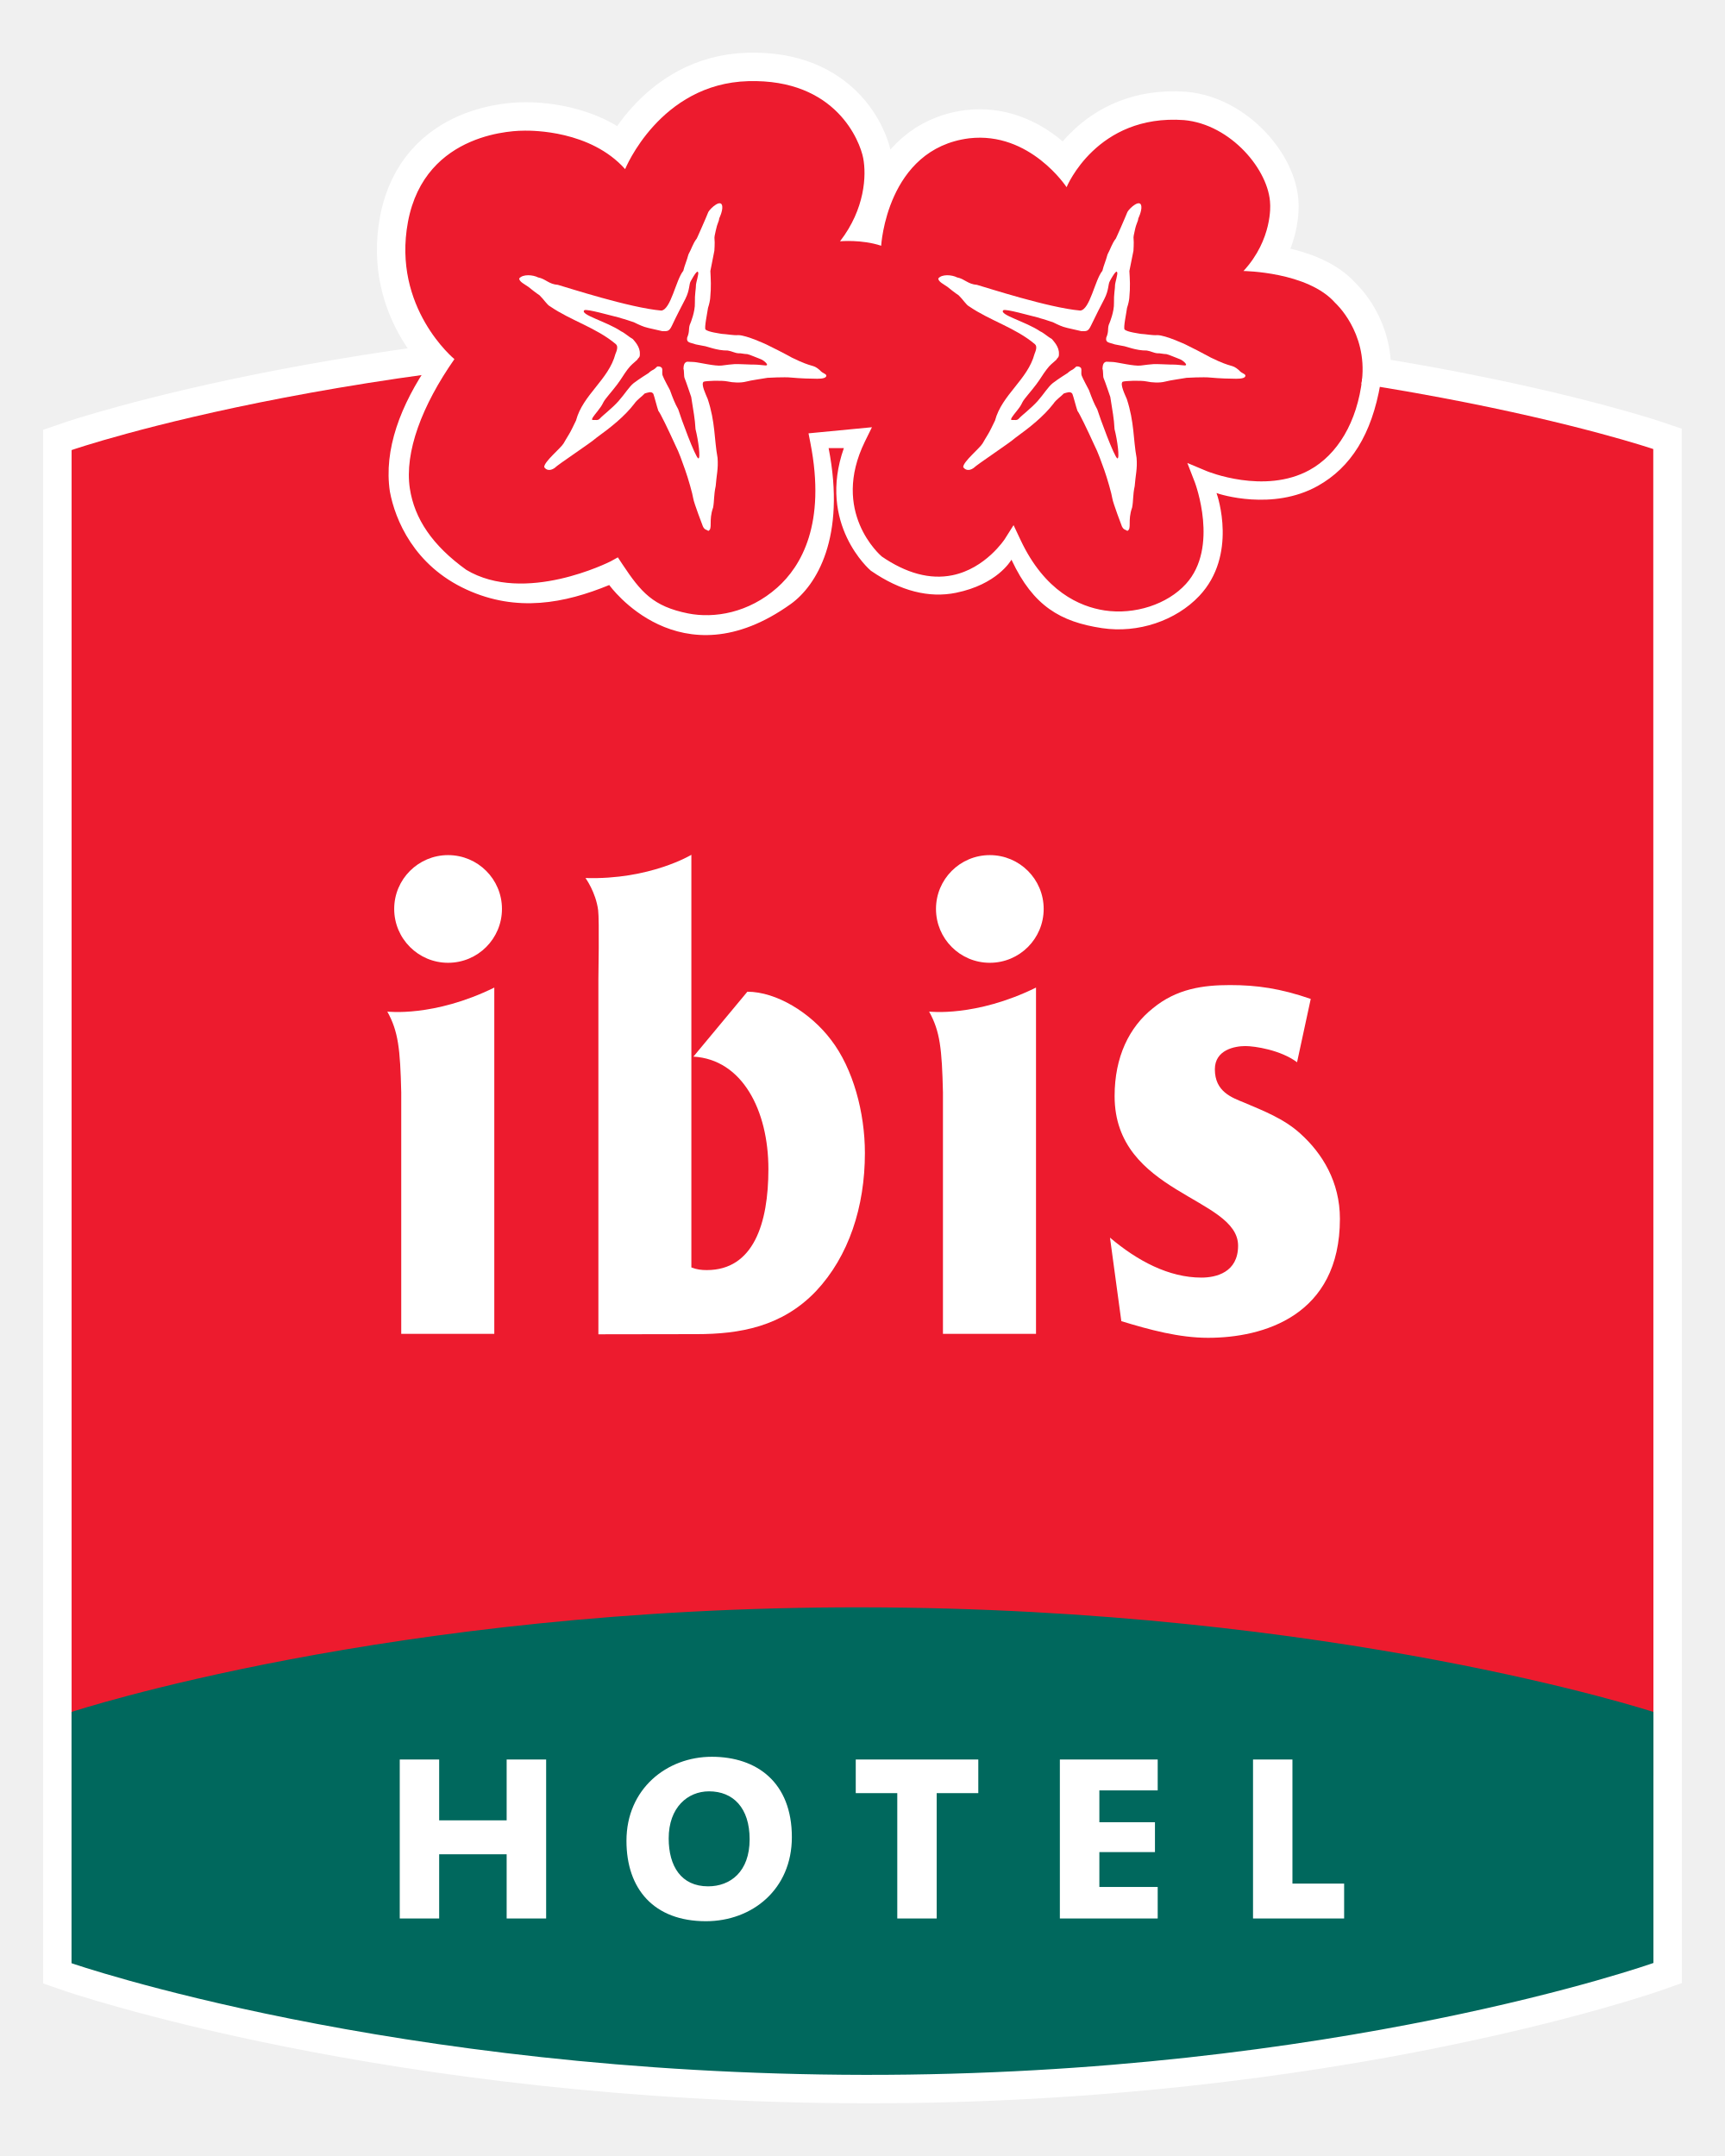
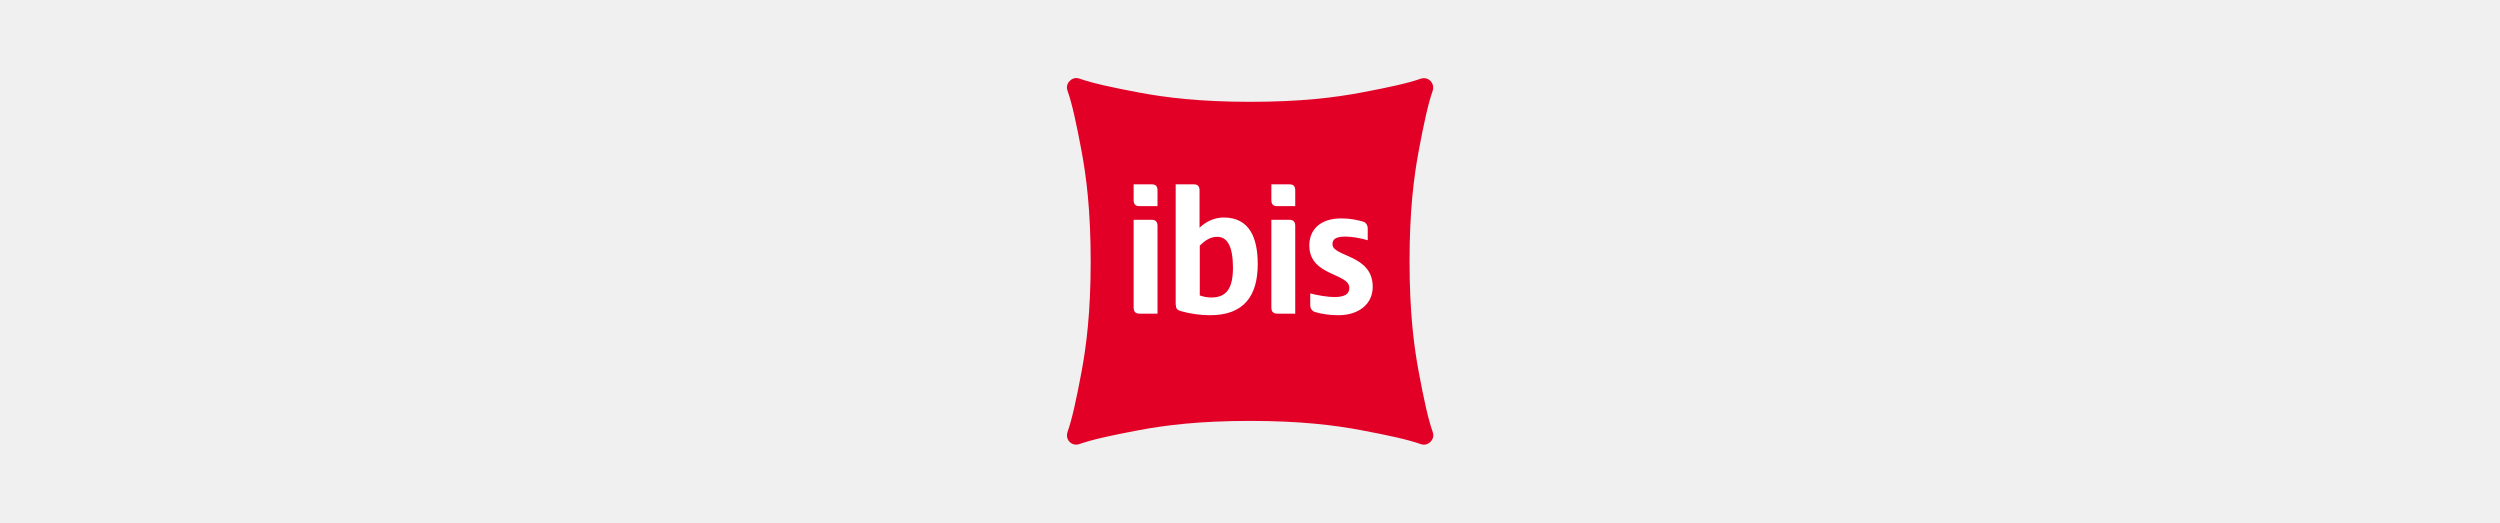
- <svg xmlns="http://www.w3.org/2000/svg" version="1.1" width="400" height="500" id="svg2816" xml:space="preserve">
-   <defs id="defs2820" />
-   <g transform="matrix(1.25,0,0,-1.25,-110.0054,500.4667)" id="g2826">
-     <g transform="matrix(14.50728,0,0,14.50728,-6191.651,-1987.362)" id="g5526">
-       <path d="m 454.005,141.888 -0.002,16.958 c 0,0 -3.85,1.31 -10.111,1.321 -6.22,0.012 -10.114,-1.334 -10.114,-1.334 l 0,-16.945 20.227,0" id="path4420" style="fill:white;fill-opacity:1;fill-rule:nonzero;stroke:none" />
-       <path d="m 454.005,141.888 -0.002,16.958 c 0,0 -3.85,1.31 -10.111,1.321 -6.22,0.012 -10.114,-1.334 -10.114,-1.334 l 0,-16.945 20.227,0 z" id="path4430" style="fill:none;stroke:white;stroke-width:0.727;stroke-linecap:butt;stroke-linejoin:miter;stroke-miterlimit:4;stroke-opacity:1;stroke-dasharray:none" />
-       <path d="m 454.005,139.485 c 0,0 -4.059,-1.439 -10.085,-1.431 -6.054,0.009 -10.143,1.428 -10.143,1.428 l 0,3.213 c 0,0 4.082,1.347 10.108,1.338 6.055,-0.008 10.12,-1.338 10.12,-1.338 l 0,-3.21" id="path4432" style="fill:white;fill-opacity:1;fill-rule:nonzero;stroke:none" />
-       <path d="m 454.005,139.485 c 0,0 -4.059,-1.439 -10.085,-1.431 -6.054,0.009 -10.143,1.428 -10.143,1.428 l 0,3.213 c 0,0 4.082,1.347 10.108,1.338 6.055,-0.008 10.12,-1.338 10.12,-1.338 l 0,-3.21 z" id="path4442" style="fill:none;stroke:white;stroke-width:0.727;stroke-linecap:butt;stroke-linejoin:miter;stroke-miterlimit:4;stroke-opacity:1;stroke-dasharray:none" />
-       <path d="m 446.501,162.195 c 0,0 0.383,0.938 1.501,0.858 0.6,-0.054 1.092,-0.644 1.102,-1.078 0,0 0.034,-0.446 -0.341,-0.852 0,0 0.823,-0.009 1.173,-0.408 0,0 0.413,-0.37 0.342,-0.99 -0.068,-0.599 -0.533,-1.054 -0.812,-1.16 -0.416,-0.158 -0.874,-0.177 -1.218,-0.106 0,0 0.344,-0.888 -0.136,-1.415 -0.48,-0.527 -1.706,-0.681 -2.304,0.592 0,0 -0.639,-1.013 -1.74,-0.255 0,0 -0.782,0.586 -0.249,1.611 0,0 -0.49,-0.071 -0.52,-0.077 0,0 0.439,-1.694 -0.627,-2.104 0,0 -0.625,-0.323 -1.125,-0.14 -0.397,0.145 -0.561,0.248 -0.821,0.639 0,0 -1.37,-0.676 -2.013,-0.202 -0.676,0.499 -0.894,1.401 -0.498,2.227 0.284,0.591 0.458,0.661 0.458,0.661 0,0 -0.799,0.656 -0.594,1.755 0.219,1.172 1.41,1.167 1.498,1.167 0.089,0 0.835,0.005 1.279,-0.492 0,0 0.444,1.094 1.575,1.125 1.125,0.031 1.428,-0.772 1.469,-0.983 0.043,-0.22 0.024,-0.651 -0.296,-1.065 0,0 0.277,0.026 0.526,-0.057 0,0 0.07,1.24 1.125,1.374 0.779,0.09 1.246,-0.625 1.246,-0.625" id="path4444" style="fill:white;fill-opacity:1;fill-rule:nonzero;stroke:none" />
-       <path d="m 446.501,162.195 c 0,0 0.383,0.938 1.501,0.858 0.6,-0.054 1.092,-0.644 1.102,-1.078 0,0 0.034,-0.446 -0.341,-0.852 0,0 0.823,-0.009 1.173,-0.408 0,0 0.413,-0.37 0.342,-0.99 -0.068,-0.599 -0.533,-1.054 -0.812,-1.16 -0.416,-0.158 -0.874,-0.177 -1.218,-0.106 0,0 0.344,-0.888 -0.136,-1.415 -0.48,-0.527 -1.706,-0.681 -2.304,0.592 0,0 -0.639,-1.013 -1.74,-0.255 0,0 -0.782,0.586 -0.249,1.611 0,0 -0.49,-0.071 -0.52,-0.077 0,0 0.439,-1.694 -0.627,-2.104 0,0 -0.625,-0.323 -1.125,-0.14 -0.397,0.145 -0.561,0.248 -0.821,0.639 0,0 -1.37,-0.676 -2.013,-0.202 -0.676,0.499 -0.894,1.401 -0.498,2.227 0.284,0.591 0.458,0.661 0.458,0.661 0,0 -0.799,0.656 -0.594,1.755 0.219,1.172 1.41,1.167 1.498,1.167 0.089,0 0.835,0.005 1.279,-0.492 0,0 0.444,1.094 1.575,1.125 1.125,0.031 1.428,-0.772 1.469,-0.983 0.043,-0.22 0.024,-0.651 -0.296,-1.065 0,0 0.277,0.026 0.526,-0.057 0,0 0.07,1.24 1.125,1.374 0.779,0.09 1.246,-0.625 1.246,-0.625 z" id="path4454" style="fill:none;stroke:white;stroke-width:0.727;stroke-linecap:butt;stroke-linejoin:miter;stroke-miterlimit:4;stroke-opacity:1;stroke-dasharray:none" />
-       <path d="m 454.005,141.888 -0.002,16.958 c 0,0 -3.85,1.31 -10.111,1.321 -6.22,0.012 -10.114,-1.334 -10.114,-1.334 l 0,-16.945 20.227,0" id="path4456" style="fill:#ed1b2e;fill-opacity:1;fill-rule:nonzero;stroke:none" />
-       <path d="m 437.993,147.531 0,3.089 c -0.013,0.555 -0.038,0.78 -0.178,1.032 0,0 0.594,-0.074 1.368,0.307 l 0,-4.428 -1.19,0" id="path4458" style="fill:white;fill-opacity:1;fill-rule:nonzero;stroke:none" />
-       <path d="m 438.592,152.276 c 0.381,0 0.689,0.308 0.689,0.689 0,0.38 -0.308,0.688 -0.689,0.688 -0.38,0 -0.689,-0.308 -0.689,-0.688 0,-0.381 0.309,-0.689 0.689,-0.689" id="path4460" style="fill:white;fill-opacity:1;fill-rule:nonzero;stroke:none" />
-       <path d="m 444.92,147.531 0,3.089 c -0.013,0.555 -0.037,0.78 -0.177,1.032 0,0 0.593,-0.074 1.367,0.307 l 0,-4.428 -1.19,0" id="path4462" style="fill:white;fill-opacity:1;fill-rule:nonzero;stroke:none" />
-       <path d="m 445.519,152.276 c 0.381,0 0.689,0.308 0.689,0.689 0,0.38 -0.308,0.688 -0.689,0.688 -0.38,0 -0.688,-0.308 -0.688,-0.688 0,-0.381 0.308,-0.689 0.688,-0.689" id="path4464" style="fill:white;fill-opacity:1;fill-rule:nonzero;stroke:none" />
-       <path d="m 449.448,151.004 c -0.209,0.157 -0.542,0.207 -0.661,0.207 -0.132,0 -0.39,-0.046 -0.39,-0.297 0,-0.288 0.218,-0.362 0.377,-0.427 0.238,-0.102 0.508,-0.204 0.72,-0.399 0.277,-0.251 0.502,-0.613 0.502,-1.086 0,-1.244 -0.984,-1.522 -1.685,-1.522 -0.37,0 -0.747,0.102 -1.11,0.213 l -0.145,1.068 c 0.35,-0.297 0.753,-0.511 1.169,-0.511 0.186,0 0.469,0.065 0.469,0.408 0,0.622 -1.579,0.66 -1.579,1.913 0,0.501 0.186,0.882 0.489,1.123 0.304,0.251 0.644,0.297 0.987,0.297 0.344,0 0.643,-0.043 1.032,-0.177 l -0.175,-0.81" id="path4466" style="fill:white;fill-opacity:1;fill-rule:nonzero;stroke:none" />
-       <path d="m 440.511,152.948 c -0.03,0.232 -0.162,0.412 -0.162,0.412 0.823,-0.025 1.354,0.297 1.354,0.297 l 0,-5.277 c 0.069,-0.027 0.128,-0.034 0.197,-0.034 0.598,0 0.788,0.597 0.788,1.292 0,0.749 -0.333,1.402 -0.959,1.438 l 0.69,0.83 c 0.371,0 0.809,-0.269 1.071,-0.617 0.281,-0.366 0.432,-0.928 0.432,-1.446 0,-0.687 -0.206,-1.32 -0.625,-1.766 -0.433,-0.455 -0.976,-0.55 -1.527,-0.55 l -1.256,-0.002 0,4.545 c 0,0 0.013,0.754 -0.003,0.878" id="path4468" style="fill:white;fill-opacity:1;fill-rule:nonzero;stroke:none" />
-       <path d="m 454.005,139.485 c 0,0 -4.059,-1.439 -10.085,-1.431 -6.054,0.009 -10.143,1.428 -10.143,1.428 l 0,3.213 c 0,0 4.082,1.347 10.108,1.338 6.055,-0.008 10.12,-1.338 10.12,-1.338 l 0,-3.21" id="path4470" style="fill:#00685d;fill-opacity:1;fill-rule:nonzero;stroke:none" />
-       <path d="m 446.501,162.195 c 0,0 0.383,0.938 1.501,0.858 0.6,-0.054 1.092,-0.644 1.102,-1.078 0,0 0.034,-0.446 -0.341,-0.852 0,0 0.823,-0.009 1.173,-0.408 0,0 0.413,-0.37 0.342,-0.99 -0.068,-0.599 -0.533,-1.054 -0.812,-1.16 -0.416,-0.158 -0.874,-0.177 -1.218,-0.106 0,0 0.344,-0.888 -0.136,-1.415 -0.48,-0.527 -1.706,-0.681 -2.304,0.592 0,0 -0.639,-1.013 -1.74,-0.255 0,0 -0.782,0.586 -0.249,1.611 0,0 -0.49,-0.071 -0.52,-0.077 0,0 0.439,-1.694 -0.627,-2.104 0,0 -0.625,-0.323 -1.125,-0.14 -0.397,0.145 -0.561,0.248 -0.821,0.639 0,0 -1.37,-0.676 -2.013,-0.202 -0.676,0.499 -0.894,1.401 -0.498,2.227 0.284,0.591 0.458,0.661 0.458,0.661 0,0 -0.799,0.656 -0.594,1.755 0.219,1.172 1.41,1.167 1.498,1.167 0.089,0 0.835,0.005 1.279,-0.492 0,0 0.444,1.094 1.575,1.125 1.125,0.031 1.428,-0.772 1.469,-0.983 0.043,-0.22 0.024,-0.651 -0.296,-1.065 0,0 0.277,0.026 0.526,-0.057 0,0 0.07,1.24 1.125,1.374 0.779,0.09 1.246,-0.625 1.246,-0.625" id="path4472" style="fill:#ed1b2e;fill-opacity:1;fill-rule:nonzero;stroke:none" />
-       <path d="m 440.653,157.107 c 0,0 0.899,-1.262 2.322,-0.242 0.327,0.235 0.707,0.851 0.483,1.993 l 0.195,0 c -0.343,-0.973 0.333,-1.558 0.341,-1.564 l 0.004,-0.004 0.005,-0.003 c 0.372,-0.256 0.738,-0.35 1.085,-0.279 0.522,0.107 0.696,0.404 0.708,0.423 l 0.004,-0.008 c 0.275,-0.585 0.623,-0.787 1.153,-0.867 0.465,-0.07 0.947,0.097 1.244,0.411 0.491,0.52 0.236,1.278 0.221,1.317 l 0.005,-0.002 c 0.034,-0.014 0.712,-0.231 1.291,0.093 0.419,0.235 0.689,0.655 0.801,1.312 l -0.234,0.059 c -0.063,-0.558 -0.319,-0.974 -0.675,-1.169 -0.576,-0.316 -1.306,-0.016 -1.313,-0.013 l -0.248,0.104 0.097,-0.25 c 0.003,-0.009 0.311,-0.83 -0.115,-1.297 -0.237,-0.261 -0.655,-0.397 -1.04,-0.339 -0.32,0.049 -0.766,0.244 -1.075,0.902 l -0.089,0.189 -0.111,-0.176 c -0.002,-0.004 -0.247,-0.379 -0.672,-0.465 -0.284,-0.058 -0.589,0.024 -0.907,0.243 l 0.008,-0.006 c -0.027,0.022 -0.659,0.574 -0.219,1.473 l 0.09,0.183 -0.686,-0.066 -0.125,-0.012 0.024,-0.123 c 0.203,-1.036 -0.118,-1.578 -0.424,-1.85 -0.365,-0.324 -0.806,-0.397 -1.141,-0.33 -0.447,0.09 -0.601,0.271 -0.839,0.629 l -0.058,0.088 -0.092,-0.051 c -0.011,-0.005 -1.101,-0.558 -1.849,-0.107 l 0.006,-0.004 c -0.438,0.314 -0.666,0.657 -0.725,1.043 -0.07,0.464 0.155,1.06 0.57,1.654 l -0.315,-0.044 c -0.375,-0.543 -0.591,-1.115 -0.51,-1.651 0.067,-0.358 0.307,-0.944 0.98,-1.252 0.644,-0.295 1.254,-0.176 1.825,0.058" id="path4474" style="fill:white;fill-opacity:1;fill-rule:nonzero;stroke:none" />
-       <path d="m 442.091,160.319 c 0.066,-0.003 0.148,-0.021 0.212,-0.016 0.104,0 0.36,-0.12 0.36,-0.12 0.102,-0.05 0.21,-0.104 0.324,-0.167 0.286,-0.141 0.261,-0.078 0.356,-0.159 0.049,-0.054 0.075,-0.04 0.086,-0.071 0,-0.03 -0.045,-0.041 -0.117,-0.041 -0.073,0 -0.218,0.004 -0.33,0.015 -0.087,0.01 -0.306,-0.003 -0.306,-0.003 -0.087,-0.016 -0.198,-0.029 -0.271,-0.048 -0.073,-0.019 -0.169,-0.014 -0.241,0.002 -0.073,0.015 -0.274,0.008 -0.304,-0.004 -0.039,-0.029 0.031,-0.169 0.052,-0.221 0.098,-0.296 0.082,-0.511 0.126,-0.753 0.011,-0.139 -0.014,-0.222 -0.024,-0.361 -0.025,-0.113 -0.017,-0.189 -0.033,-0.274 -0.061,-0.169 -10e-4,-0.272 -0.062,-0.299 -0.023,0.02 -0.046,0.009 -0.069,0.059 0,0 -0.115,0.299 -0.123,0.356 -0.008,0.058 -0.065,0.257 -0.103,0.364 -0.038,0.107 -0.079,0.227 -0.125,0.316 -0.091,0.2 -0.193,0.412 -0.218,0.44 -0.018,0.05 -0.051,0.184 -0.064,0.218 -0.025,0.038 -0.072,0.015 -0.11,0.005 -0.031,-0.035 -0.103,-0.084 -0.131,-0.128 -0.129,-0.169 -0.307,-0.308 -0.485,-0.437 -0.087,-0.077 -0.486,-0.337 -0.538,-0.389 -0.058,-0.04 -0.109,-0.027 -0.132,0.013 0,0.07 0.212,0.241 0.248,0.302 0,0 0.054,0.094 0.071,0.12 0.017,0.026 0.061,0.117 0.088,0.173 0.087,0.33 0.417,0.522 0.504,0.851 0.014,0.034 0.04,0.095 0.006,0.125 -0.251,0.212 -0.574,0.3 -0.842,0.484 -0.037,0.018 -0.078,0.087 -0.134,0.141 -0.046,0.03 -0.113,0.084 -0.143,0.108 -0.049,0.035 -0.115,0.064 -0.118,0.107 0.047,0.059 0.175,0.048 0.242,0.014 0.096,-0.018 0.136,-0.087 0.253,-0.095 0.117,-0.033 0.918,-0.294 1.322,-0.329 0.123,0.011 0.186,0.391 0.282,0.509 0.016,0.069 0.041,0.118 0.066,0.21 0.041,0.073 0.057,0.141 0.106,0.202 0,0 0.024,0.051 0.063,0.141 0.046,0.104 0.061,0.14 0.085,0.199 0.031,0.054 0.167,0.173 0.178,0.072 0.007,-0.061 -0.039,-0.154 -0.039,-0.154 -0.004,-0.047 -0.023,-0.054 -0.044,-0.156 -0.011,-0.052 -0.02,-0.081 -0.016,-0.111 0.006,-0.038 -0.002,-0.147 -0.002,-0.147 -0.018,-0.091 -0.03,-0.158 -0.051,-0.259 0.005,-0.104 0.012,-0.201 -0.002,-0.344 -0.002,-0.029 -0.012,-0.081 -0.028,-0.127 -0.008,-0.059 -0.05,-0.258 -0.032,-0.277 0.031,-0.033 0.192,-0.052 0.207,-0.056" id="path4476" style="fill:white;fill-opacity:1;fill-rule:nonzero;stroke:none" />
-       <path d="m 442.519,159.926 c -0.047,-0.002 -0.205,0.009 -0.266,0.006 -0.062,-0.004 -0.08,-0.008 -0.162,-0.018 -0.083,-0.011 -0.294,0.041 -0.352,0.045 -0.018,0.002 -0.046,0.001 -0.089,0.004 -0.045,-0.009 -0.046,-0.059 -0.048,-0.09 0.01,-0.027 0.004,-0.096 0.014,-0.119 0.016,-0.037 0.085,-0.242 0.085,-0.242 0.029,-0.191 0.047,-0.269 0.055,-0.411 0.037,-0.147 0.067,-0.378 0.036,-0.375 -0.038,0.013 -0.227,0.527 -0.257,0.628 -0.042,0.075 -0.068,0.14 -0.106,0.246 0,0 -0.082,0.151 -0.092,0.183 -0.014,0.03 0.001,0.069 -0.01,0.098 -0.011,0.015 -0.029,0.025 -0.06,0.021 -0.014,-0.014 -0.039,-0.039 -0.067,-0.05 0,0 -0.026,-0.015 -0.044,-0.034 0,0 -0.131,-0.082 -0.191,-0.129 -0.06,-0.048 -0.112,-0.138 -0.193,-0.229 -0.081,-0.092 -0.206,-0.186 -0.24,-0.225 -0.023,-0.027 -0.057,-0.015 -0.087,-0.017 -0.037,-0.002 0.018,0.061 0.059,0.113 0.041,0.053 0.052,0.069 0.074,0.113 0.021,0.044 0.117,0.147 0.178,0.23 0.061,0.082 0.079,0.121 0.13,0.189 0.051,0.067 0.072,0.075 0.126,0.126 0.011,0.026 0.036,0.025 0.032,0.075 0.005,0.089 -0.068,0.162 -0.089,0.188 -0.052,0.029 -0.107,0.081 -0.149,0.099 -0.181,0.124 -0.538,0.215 -0.471,0.271 0.035,0.018 0.333,-0.068 0.45,-0.096 0.037,-0.014 0.068,-0.019 0.097,-0.03 0.033,-0.009 0.054,-0.02 0.085,-0.028 0.034,-0.018 0.073,-0.034 0.095,-0.044 0.051,-0.023 0.105,-0.033 0.268,-0.07 0.069,-0.002 0.09,-0.004 0.126,0.073 0.064,0.137 0.119,0.239 0.17,0.339 0.06,0.12 0.044,0.187 0.07,0.229 0.011,0.022 0.057,0.1 0.072,0.111 0.015,0.011 0.011,0.014 0.022,0 0.01,-0.015 -0.028,-0.138 -0.028,-0.156 0,-0.057 -0.017,-0.125 -0.014,-0.233 0.004,-0.115 -0.056,-0.259 -0.056,-0.259 -0.033,-0.068 -0.004,-0.097 -0.043,-0.188 -0.011,-0.068 0.041,-0.06 0.112,-0.086 0.032,-0.005 0.061,-0.013 0.098,-0.019 0.043,-0.003 0.167,-0.061 0.309,-0.059 0.052,-0.008 0.093,-0.033 0.136,-0.035 0.033,0.002 0.07,-0.01 0.114,-0.011 0.025,-0.003 0.135,-0.052 0.173,-0.065 0.038,-0.013 0.125,-0.088 0.051,-0.079 -0.074,0.009 -0.123,0.01 -0.123,0.01" id="path4478" style="fill:#ed1b2e;fill-opacity:1;fill-rule:nonzero;stroke:none" />
-       <path d="m 447.45,160.319 c 0.066,-0.003 0.147,-0.021 0.211,-0.016 0.105,0 0.361,-0.12 0.361,-0.12 0.101,-0.05 0.209,-0.104 0.323,-0.167 0.287,-0.141 0.261,-0.078 0.357,-0.159 0.049,-0.054 0.075,-0.04 0.086,-0.071 0,-0.03 -0.044,-0.041 -0.118,-0.041 -0.072,0 -0.218,0.004 -0.328,0.015 -0.089,0.01 -0.307,-0.003 -0.307,-0.003 -0.088,-0.016 -0.199,-0.029 -0.272,-0.048 -0.072,-0.019 -0.168,-0.014 -0.241,0.002 -0.073,0.015 -0.273,0.008 -0.304,-0.004 -0.038,-0.029 0.031,-0.169 0.053,-0.221 0.097,-0.296 0.081,-0.511 0.125,-0.753 0.012,-0.139 -0.014,-0.222 -0.024,-0.361 -0.025,-0.113 -0.016,-0.189 -0.033,-0.274 -0.061,-0.169 -10e-4,-0.272 -0.062,-0.299 -0.023,0.02 -0.045,0.009 -0.069,0.059 0,0 -0.114,0.299 -0.122,0.356 -0.008,0.058 -0.065,0.257 -0.103,0.364 -0.039,0.107 -0.08,0.227 -0.126,0.316 -0.091,0.2 -0.193,0.412 -0.217,0.44 -0.018,0.05 -0.051,0.184 -0.065,0.218 -0.024,0.038 -0.072,0.015 -0.109,0.005 -0.032,-0.035 -0.104,-0.084 -0.131,-0.128 -0.13,-0.169 -0.308,-0.308 -0.486,-0.437 -0.087,-0.077 -0.485,-0.337 -0.538,-0.389 -0.057,-0.04 -0.108,-0.027 -0.132,0.013 0.001,0.07 0.212,0.241 0.248,0.302 0,0 0.054,0.094 0.071,0.12 0.017,0.026 0.061,0.117 0.088,0.173 0.088,0.33 0.417,0.522 0.505,0.851 0.013,0.034 0.04,0.095 0.005,0.125 -0.251,0.212 -0.574,0.3 -0.842,0.484 -0.036,0.018 -0.077,0.087 -0.133,0.141 -0.046,0.03 -0.114,0.084 -0.143,0.108 -0.049,0.035 -0.115,0.064 -0.118,0.107 0.046,0.059 0.175,0.048 0.241,0.014 0.096,-0.018 0.137,-0.087 0.254,-0.095 0.117,-0.033 0.917,-0.294 1.321,-0.329 0.124,0.011 0.186,0.391 0.283,0.509 0.016,0.069 0.041,0.118 0.066,0.21 0.04,0.073 0.057,0.141 0.106,0.202 0,0 0.024,0.051 0.063,0.141 0.045,0.104 0.061,0.14 0.085,0.199 0.03,0.054 0.167,0.173 0.178,0.072 0.007,-0.061 -0.039,-0.154 -0.039,-0.154 -0.004,-0.047 -0.024,-0.054 -0.045,-0.156 -0.011,-0.052 -0.02,-0.081 -0.015,-0.111 0.005,-0.038 -0.002,-0.147 -0.002,-0.147 -0.018,-0.091 -0.031,-0.158 -0.052,-0.259 0.006,-0.104 0.013,-0.201 -10e-4,-0.344 -0.002,-0.029 -0.013,-0.081 -0.029,-0.127 -0.007,-0.059 -0.05,-0.258 -0.031,-0.277 0.03,-0.033 0.192,-0.052 0.207,-0.056" id="path4480" style="fill:white;fill-opacity:1;fill-rule:nonzero;stroke:none" />
-       <path d="m 447.878,159.926 c -0.047,-0.002 -0.205,0.009 -0.266,0.006 -0.062,-0.004 -0.08,-0.008 -0.163,-0.018 -0.083,-0.011 -0.294,0.041 -0.351,0.045 -0.018,0.002 -0.046,0.001 -0.089,0.004 -0.046,-0.009 -0.046,-0.059 -0.049,-0.09 0.011,-0.027 0.005,-0.096 0.014,-0.119 0.017,-0.037 0.086,-0.242 0.086,-0.242 0.029,-0.191 0.047,-0.269 0.054,-0.411 0.038,-0.147 0.067,-0.378 0.037,-0.375 -0.039,0.013 -0.227,0.527 -0.258,0.628 -0.042,0.075 -0.067,0.14 -0.106,0.246 0,0 -0.081,0.151 -0.092,0.183 -0.013,0.03 0.002,0.069 -0.009,0.098 -0.012,0.015 -0.029,0.025 -0.06,0.021 -0.015,-0.014 -0.04,-0.039 -0.067,-0.05 0,0 -0.026,-0.015 -0.045,-0.034 0,0 -0.131,-0.082 -0.19,-0.129 -0.06,-0.048 -0.113,-0.138 -0.193,-0.229 -0.082,-0.092 -0.207,-0.186 -0.241,-0.225 -0.023,-0.027 -0.057,-0.015 -0.087,-0.017 -0.036,-0.002 0.018,0.061 0.059,0.113 0.042,0.053 0.053,0.069 0.074,0.113 0.021,0.044 0.117,0.147 0.178,0.23 0.061,0.082 0.079,0.121 0.131,0.189 0.05,0.067 0.072,0.075 0.126,0.126 0.011,0.026 0.035,0.025 0.032,0.075 0.005,0.089 -0.069,0.162 -0.089,0.188 -0.052,0.029 -0.107,0.081 -0.15,0.099 -0.181,0.124 -0.538,0.215 -0.471,0.271 0.036,0.018 0.333,-0.068 0.45,-0.096 0.037,-0.014 0.068,-0.019 0.097,-0.03 0.033,-0.009 0.054,-0.02 0.086,-0.028 0.034,-0.018 0.072,-0.034 0.094,-0.044 0.052,-0.023 0.106,-0.033 0.269,-0.07 0.069,-0.002 0.089,-0.004 0.125,0.073 0.065,0.137 0.119,0.239 0.17,0.339 0.061,0.12 0.045,0.187 0.071,0.229 0.01,0.022 0.057,0.1 0.071,0.111 0.015,0.011 0.012,0.014 0.022,0 0.011,-0.015 -0.027,-0.138 -0.027,-0.156 0,-0.057 -0.017,-0.125 -0.014,-0.233 0.004,-0.115 -0.057,-0.259 -0.057,-0.259 -0.033,-0.068 -0.002,-0.097 -0.042,-0.188 -0.012,-0.068 0.04,-0.06 0.111,-0.086 0.033,-0.005 0.061,-0.013 0.099,-0.019 0.043,-0.003 0.167,-0.061 0.309,-0.059 0.052,-0.008 0.093,-0.033 0.135,-0.035 0.034,0.002 0.071,-0.01 0.115,-0.011 0.025,-0.003 0.135,-0.052 0.173,-0.065 0.038,-0.013 0.124,-0.088 0.05,-0.079 -0.074,0.009 -0.122,0.01 -0.122,0.01" id="path4482" style="fill:#ed1b2e;fill-opacity:1;fill-rule:nonzero;stroke:none" />
-       <path d="m 439.341,140.054 0,0.821 -0.863,0 0,-0.821 -0.504,0 0,2.033 0.504,0 0,-0.778 0.863,0 0,0.778 0.505,0 0,-2.033 -0.505,0" id="path4484" style="fill:white;fill-opacity:1;fill-rule:nonzero;stroke:none" />
-       <path d="m 441.929,141.68 c -0.274,0 -0.516,-0.207 -0.516,-0.602 0,-0.355 0.16,-0.613 0.504,-0.613 0.285,0 0.531,0.187 0.531,0.602 0,0.402 -0.211,0.613 -0.519,0.613 z m -0.04,-1.661 c -0.664,0 -1.016,0.411 -1.016,1.028 0,0.665 0.516,1.075 1.091,1.075 0.578,0 1.024,-0.329 1.024,-1.028 0,-0.668 -0.508,-1.075 -1.099,-1.075" id="path4486" style="fill:white;fill-opacity:1;fill-rule:nonzero;stroke:none" />
-       <path d="m 444.84,141.657 0,-1.603 -0.504,0 0,1.603 -0.531,0 0,0.43 1.567,0 0,-0.43 -0.532,0" id="path4488" style="fill:white;fill-opacity:1;fill-rule:nonzero;stroke:none" />
-       <path d="m 446.415,140.054 0,2.033 1.251,0 0,-0.395 -0.746,0 0,-0.407 0.711,0 0,-0.382 -0.711,0 0,-0.446 0.746,0 0,-0.403 -1.251,0" id="path4490" style="fill:white;fill-opacity:1;fill-rule:nonzero;stroke:none" />
-       <path d="m 448.885,140.054 0,2.033 0.504,0 0,-1.587 0.661,0 0,-0.446 -1.165,0" id="path4492" style="fill:white;fill-opacity:1;fill-rule:nonzero;stroke:none" />
+ <svg xmlns="http://www.w3.org/2000/svg" version="1.1" id="Calque_1" x="0px" y="0px" viewBox="0 0 1100 230" style="enable-background:new 0 0 1100 230;" xml:space="preserve">
+   <style type="text/css">
+ 	.st0{fill:#707372;}
+ 	.st1{fill:#291F1D;}
+ 	.st2{fill:#464648;}
+ 	.st3{fill:#E32119;}
+ 	.st4{fill:#8C734B;}
+ 	.st5{fill:#4D1C6B;}
+ 	.st6{fill:#491D74;}
+ 	.st7{fill:#A2864C;}
+ 	.st8{fill:#FFFFFF;}
+ 	.st9{fill:#9CA47E;}
+ 	.st10{fill:#F8AF39;}
+ 	.st11{fill:#A67B94;}
+ 	.st12{fill:#BBCE00;}
+ 	.st13{fill:#2580C3;}
+ 	.st14{fill:#D8EEF9;}
+ 	.st15{fill:#00B3D4;}
+ 	.st16{fill:#E20613;}
+ 	.st17{fill:#1D1D1B;}
+ 	.st18{fill:#20255F;}
+ 	.st19{fill:#E1DDD0;}
+ 	.st20{fill:#5F255F;}
+ 	.st21{fill:#5D544F;}
+ 	.st22{fill:#FFF000;}
+ 	.st23{fill:#414445;}
+ 	.st24{fill-rule:evenodd;clip-rule:evenodd;fill:#F8AA00;}
+ 	.st25{fill-rule:evenodd;clip-rule:evenodd;fill:#FFFFFF;}
+ 	.st26{fill-rule:evenodd;clip-rule:evenodd;fill:#1D1D1B;}
+ 	.st27{fill:#002E66;}
+ 	.st28{fill:#1A1617;}
+ 	.st29{fill:#002F5F;}
+ 	.st30{fill:#D0A65A;}
+ 	.st31{fill:#E6A500;}
+ 	.st32{fill:#002B41;}
+ 	.st33{fill:#0072C6;}
+ 	.st34{fill:#43180B;}
+ 	.st35{fill:#B7371F;}
+ 	.st36{clip-path:url(#SVGID_4_);fill:#796A48;}
+ 	.st37{clip-path:url(#SVGID_6_);fill:none;stroke:#796A48;stroke-width:0.283;stroke-miterlimit:3.864;}
+ 	.st38{clip-path:url(#SVGID_8_);fill:#796A48;}
+ 	.st39{clip-path:url(#SVGID_10_);fill:none;stroke:#796A48;stroke-width:0.283;stroke-miterlimit:3.864;}
+ 	.st40{clip-path:url(#SVGID_12_);fill:#796A48;}
+ 	.st41{clip-path:url(#SVGID_14_);fill:none;stroke:#796A48;stroke-width:0.283;stroke-miterlimit:3.864;}
+ 	.st42{clip-path:url(#SVGID_16_);fill:#796A48;}
+ 	.st43{clip-path:url(#SVGID_18_);fill:none;stroke:#796A48;stroke-width:0.283;stroke-miterlimit:3.864;}
+ 	.st44{clip-path:url(#SVGID_20_);fill:#796A48;}
+ 	.st45{clip-path:url(#SVGID_22_);fill:none;stroke:#796A48;stroke-width:0.283;stroke-miterlimit:3.864;}
+ 	.st46{clip-path:url(#SVGID_24_);fill:#796A48;}
+ 	.st47{clip-path:url(#SVGID_26_);fill:none;stroke:#796A48;stroke-width:0.283;stroke-miterlimit:3.864;}
+ 	.st48{clip-path:url(#SVGID_28_);fill:#796A48;}
+ 	.st49{clip-path:url(#SVGID_30_);fill:#796A48;}
+ 	.st50{clip-path:url(#SVGID_32_);fill:#796A48;}
+ 	.st51{clip-path:url(#SVGID_34_);fill:#796A48;}
+ 	.st52{fill:#796A48;}
+ 	.st53{fill:#007A4E;}
+ 	.st54{fill:#D50032;}
+ 	.st55{fill:#E35205;}
+ 	.st56{fill:#3F3E3E;}
+ 	.st57{fill:#000018;}
+ 	.st58{fill:#D4DF5B;}
+ 	.st59{fill:#231F20;}
+ 	.st60{fill:#888C8D;}
+ 	.st61{fill:#006D6E;}
+ 	.st62{fill:#004E59;}
+ 	.st63{fill:#00A0DF;}
+ 	.st64{fill:#12284C;}
+ 	.st65{fill:#746661;}
+ 	.st66{fill:#1F1F1F;}
+ 	.st67{fill:#BE1818;}
+ 	.st68{opacity:0.94;}
+ 	.st69{clip-path:url(#SVGID_36_);fill:#BE1818;}
+ 	.st70{clip-path:url(#SVGID_38_);}
+ 	.st71{clip-path:url(#SVGID_40_);}
+ 	.st72{fill:#E50A7B;}
+ 	.st73{clip-path:url(#SVGID_44_);fill:url(#SVGID_45_);}
+ 	.st74{clip-path:url(#SVGID_44_);fill:#E50A7B;}
+ 	.st75{clip-path:url(#SVGID_44_);}
+ 	.st76{fill:#F18826;}
+ 	.st77{fill:#E30762;}
+ 	.st78{fill:#3D3C3B;}
+ 	.st79{fill:#64C3DC;}
+ 	.st80{fill:#F8AE42;}
+ 	.st81{fill:#C91430;}
+ 	.st82{fill:#1B1464;}
+ 	.st83{fill:#666666;}
+ 	.st84{fill:#FFCB08;}
+ 	.st85{clip-path:url(#SVGID_47_);fill:#FFCB08;}
+ 	.st86{fill:#1A1C3A;}
+ 	.st87{fill:#18103A;}
+ 	.st88{fill:#997300;}
+ 	.st89{fill:#C3A572;}
+ 	.st90{fill:#BD2B0B;stroke:#BD2B0B;stroke-width:1.061;}
+ 	.st91{fill:#F49800;stroke:#F49800;stroke-width:1.061;}
+ 	.st92{fill:#A6CA56;stroke:#A6CA56;stroke-width:0.707;}
+ 	.st93{fill:none;}
+ 	.st94{fill:#545456;}
+ 	.st95{fill:#EE2424;}
+ 	.st96{fill:#D9956E;}
+ 	.st97{fill:#0084CB;}
+ 	.st98{fill:#C0AE00;}
+ 	.st99{fill:#2B5034;}
+ 	.st100{fill:#00A1DF;}
+ 	.st101{fill:#474547;}
+ 	.st102{fill:#AE0A3B;}
+ 	.st103{fill:#AC9976;}
+ 	.st104{fill:#35414C;}
+ 	.st105{fill:#3C3C3B;}
+ 	.st106{fill:#0592FF;}
+ 	.st107{fill:#3C3C3C;}
+ 	.st108{fill:#432975;}
+ 	.st109{fill:url(#SVGID_48_);}
+ 	.st110{fill:#00D7B0;}
+ 	.st111{fill:#949698;}
+ 	.st112{fill:#221F1F;}
+ 	.st113{fill:none;stroke:#231F20;stroke-width:0.75;stroke-miterlimit:10;}
+ 	.st114{fill:#6AB023;}
+ 	.st115{fill:#E20026;}
+ 	.st116{fill:#0065A6;}
+ </style>
+   <g>
+     <rect x="429.1" y="-5.9" class="st93" width="241.8" height="241.8" />
+     <g>
+       <path class="st115" d="M629.4,35.6c1.3,1.3,1.4,3.2,1,4.3c-2,5.6-3.9,14.4-6.1,26.1c-2.2,11.7-4.1,26.6-4.1,49    c0,22.4,1.9,37.3,4.1,49c2.2,11.7,4.1,20.5,6.1,26.1c0.4,1.1,0.5,2.8-1,4.3c-1.5,1.5-3.2,1.4-4.3,1c-5.6-2-14.4-3.9-26.1-6.1    c-11.7-2.2-26.6-4.1-49-4.1c-22.4,0-37.3,1.9-49,4.1c-11.7,2.2-20.5,4.1-26.1,6.1c-1.1,0.4-3,0.4-4.3-1c-1.3-1.3-1.3-3.1-0.9-4.3    c2-5.6,3.9-14.4,6.1-26.1c2.2-11.7,4.1-26.6,4.1-49c0-22.4-1.9-37.3-4.1-49c-2.2-11.7-4.1-20.5-6.1-26.1c-0.4-1.1-0.5-2.8,1-4.3    c1.5-1.5,3.2-1.4,4.3-1c5.6,2,14.4,3.9,26.1,6.1c11.7,2.2,26.6,4.1,49,4.1c22.4,0,37.3-1.9,49-4.1c11.7-2.2,20.5-4.1,26.1-6.1    C626.3,34.2,628.1,34.3,629.4,35.6z" />
+       <g>
+         <g>
+           <path class="st8" d="M509.3,138.1v-1.5V99.4c0-1.7-0.7-2.7-2.6-2.7h-7.9v38.6c0,1.7,0.7,2.7,2.6,2.7H509.3z M509.3,90.7v-6.9      c0-1.8-0.7-2.7-2.6-2.7h-7.9V88c0,1.8,0.7,2.7,2.6,2.7H509.3z M527.9,108.1c2.4-2.4,4.7-3.9,7.7-3.9c4.5,0,6.9,4.4,6.9,13.6      c0,9-2.8,13.1-9.5,13.1c-1.6,0-3.4-0.3-5.1-0.9V108.1z M517.4,134.2c0,1.8,0.7,2.3,2.6,2.8c3.4,1,8.2,1.7,12.4,1.7      c15.2,0,21-8.8,21-22.5c0-11.4-3.5-20.5-15-20.5c-3.9,0-7.7,1.7-10.6,4.5V83.8c0-1.8-0.7-2.7-2.6-2.7h-7.9V134.2z M569.9,138.1      v-1.5V99.4c0-1.7-0.7-2.7-2.6-2.7h-7.9v38.6c0,1.7,0.7,2.7,2.6,2.7H569.9z M569.9,90.7v-6.9c0-1.8-0.7-2.7-2.6-2.7h-7.9V88      c0,1.8,0.7,2.7,2.6,2.7H569.9z M604,126.2c0-14.3-17.7-13.1-17.7-18.7c0-2,1-3.4,5.8-3.4c2.9,0,6.6,0.7,9.7,1.6v-5.3      c0-1.2-0.7-2.4-1.8-2.8c-2.7-0.8-5.7-1.5-9.8-1.5c-9.8,0-14.1,5.4-14.1,11.9c0,13.6,17.6,12,17.6,18.7c0,2.6-1.9,4-6.6,4      c-2.8,0-7.2-0.7-10.6-1.6v5.3c0,1.2,0.7,2.3,1.8,2.8c2.9,0.9,6.6,1.5,10.6,1.5C597.7,138.7,604,133.9,604,126.2" />
+         </g>
+       </g>
    </g>
  </g>
</svg>
